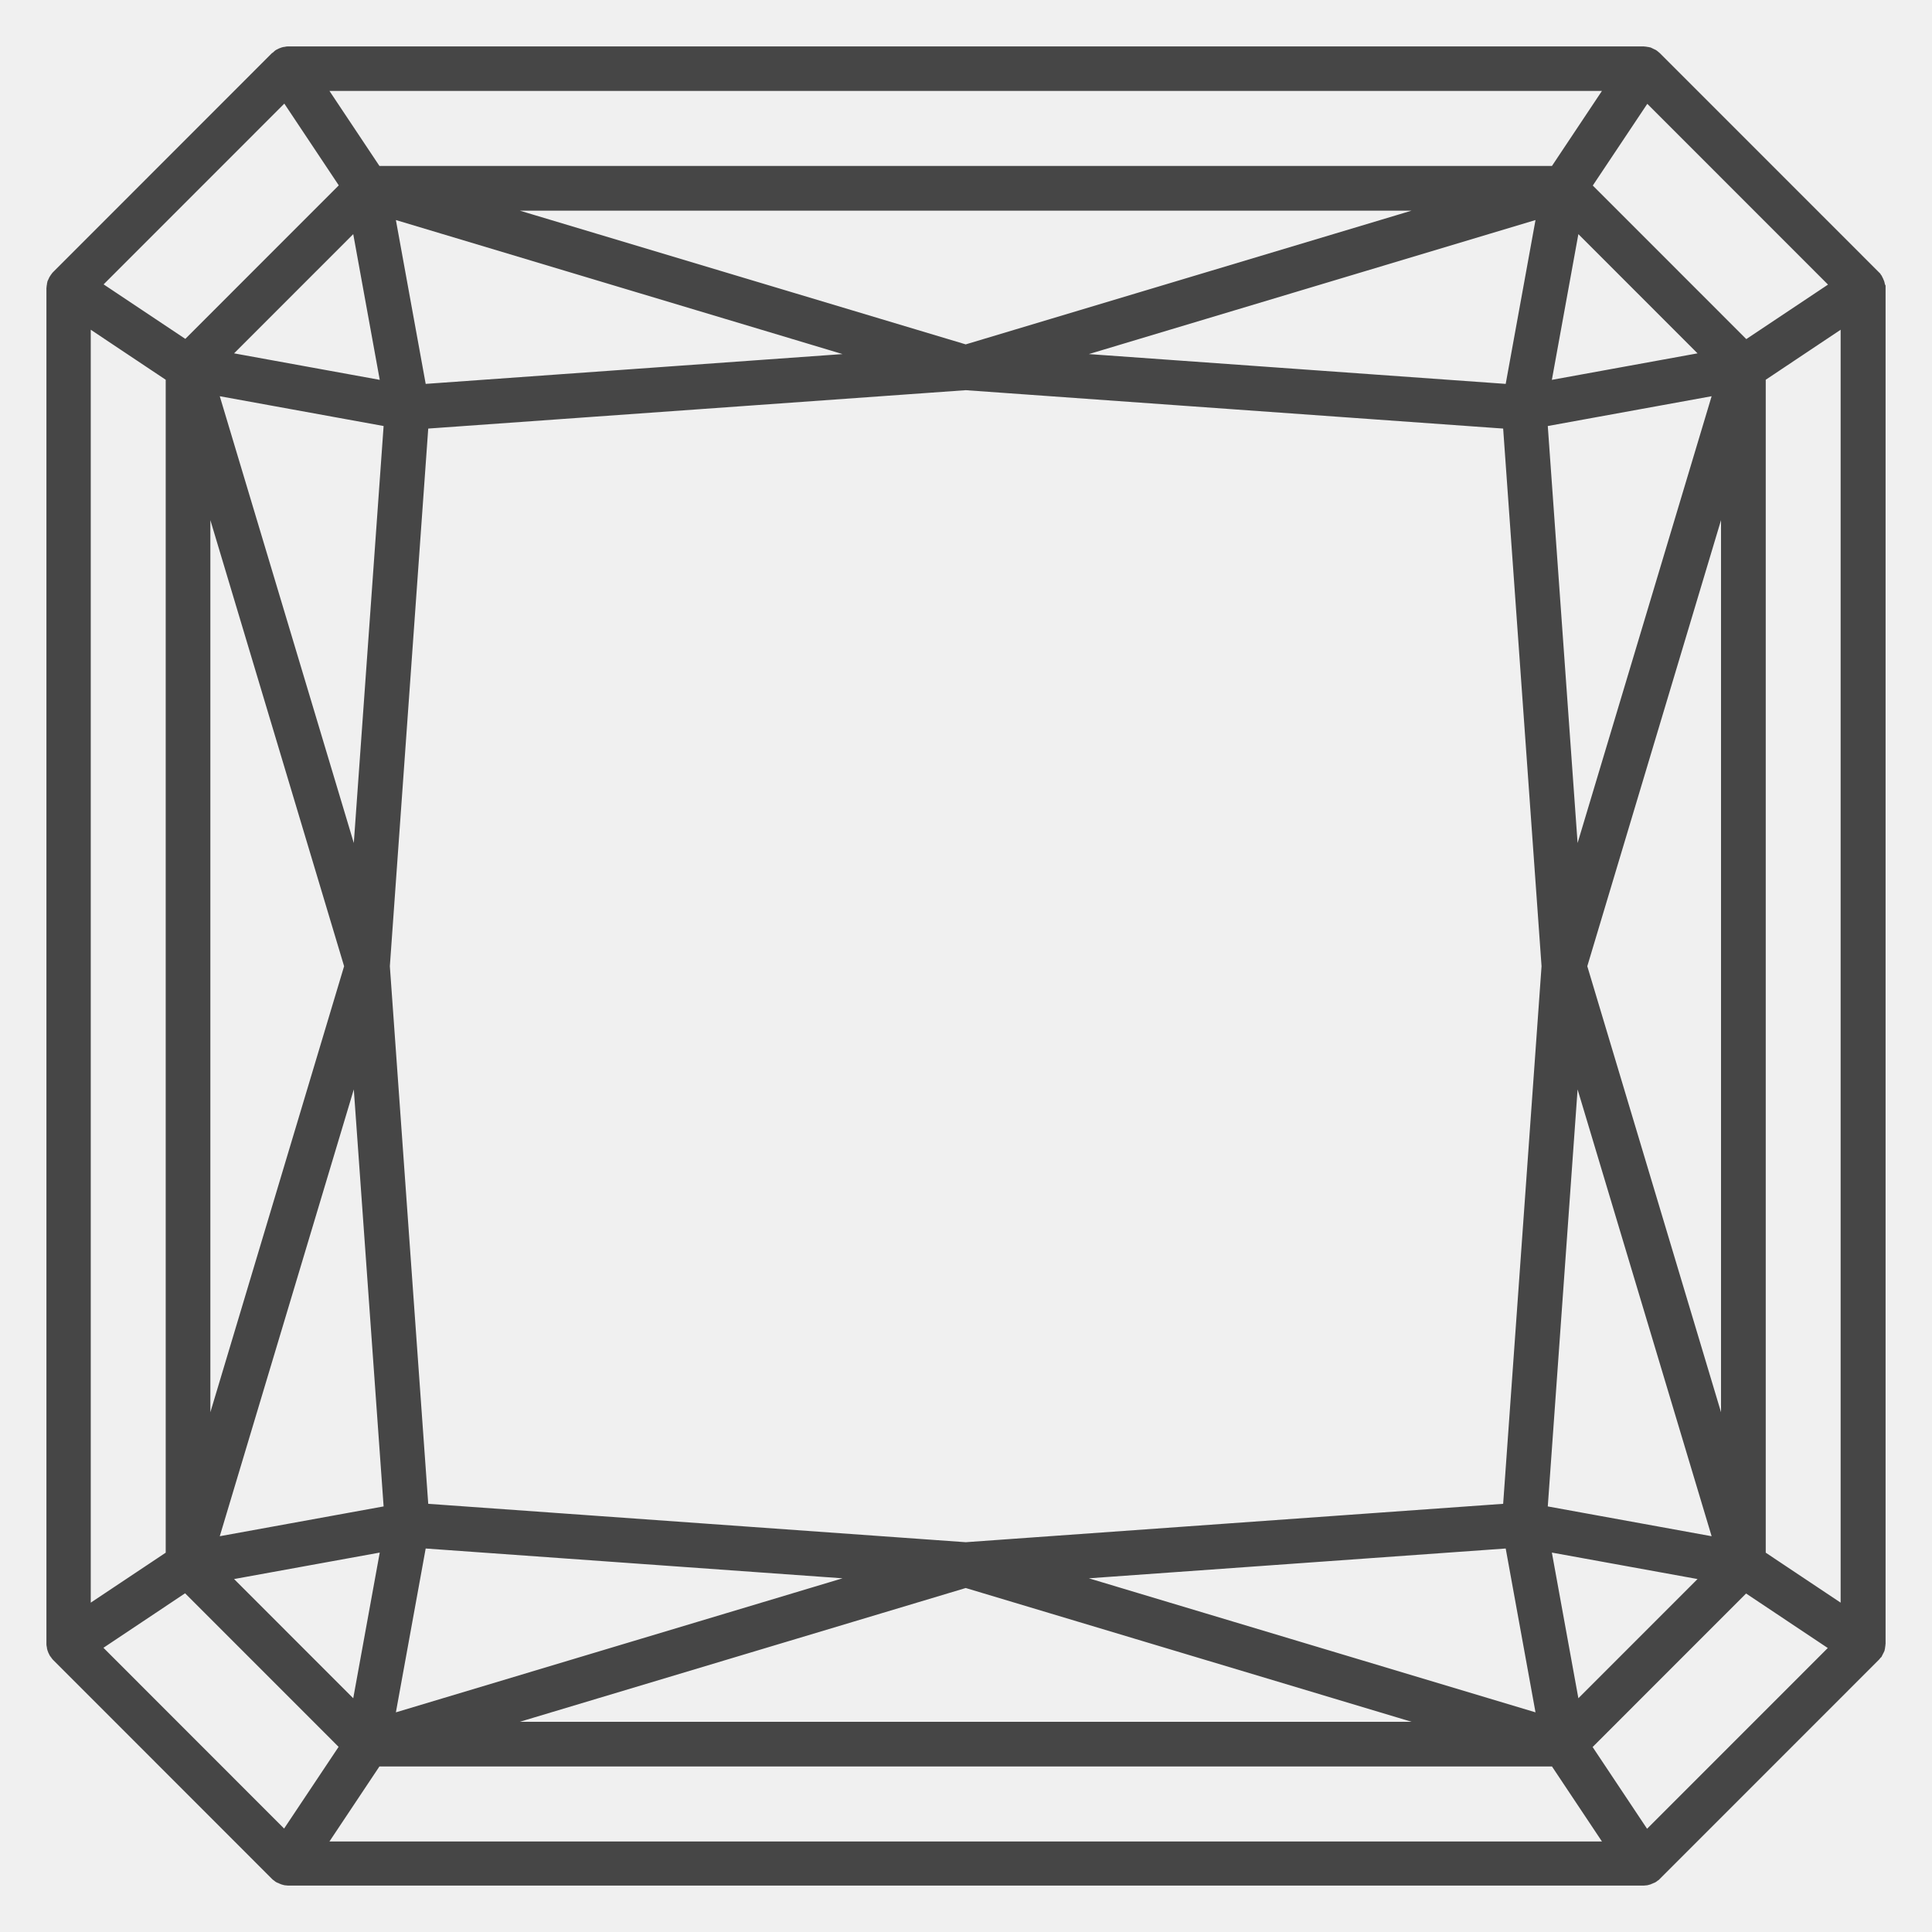
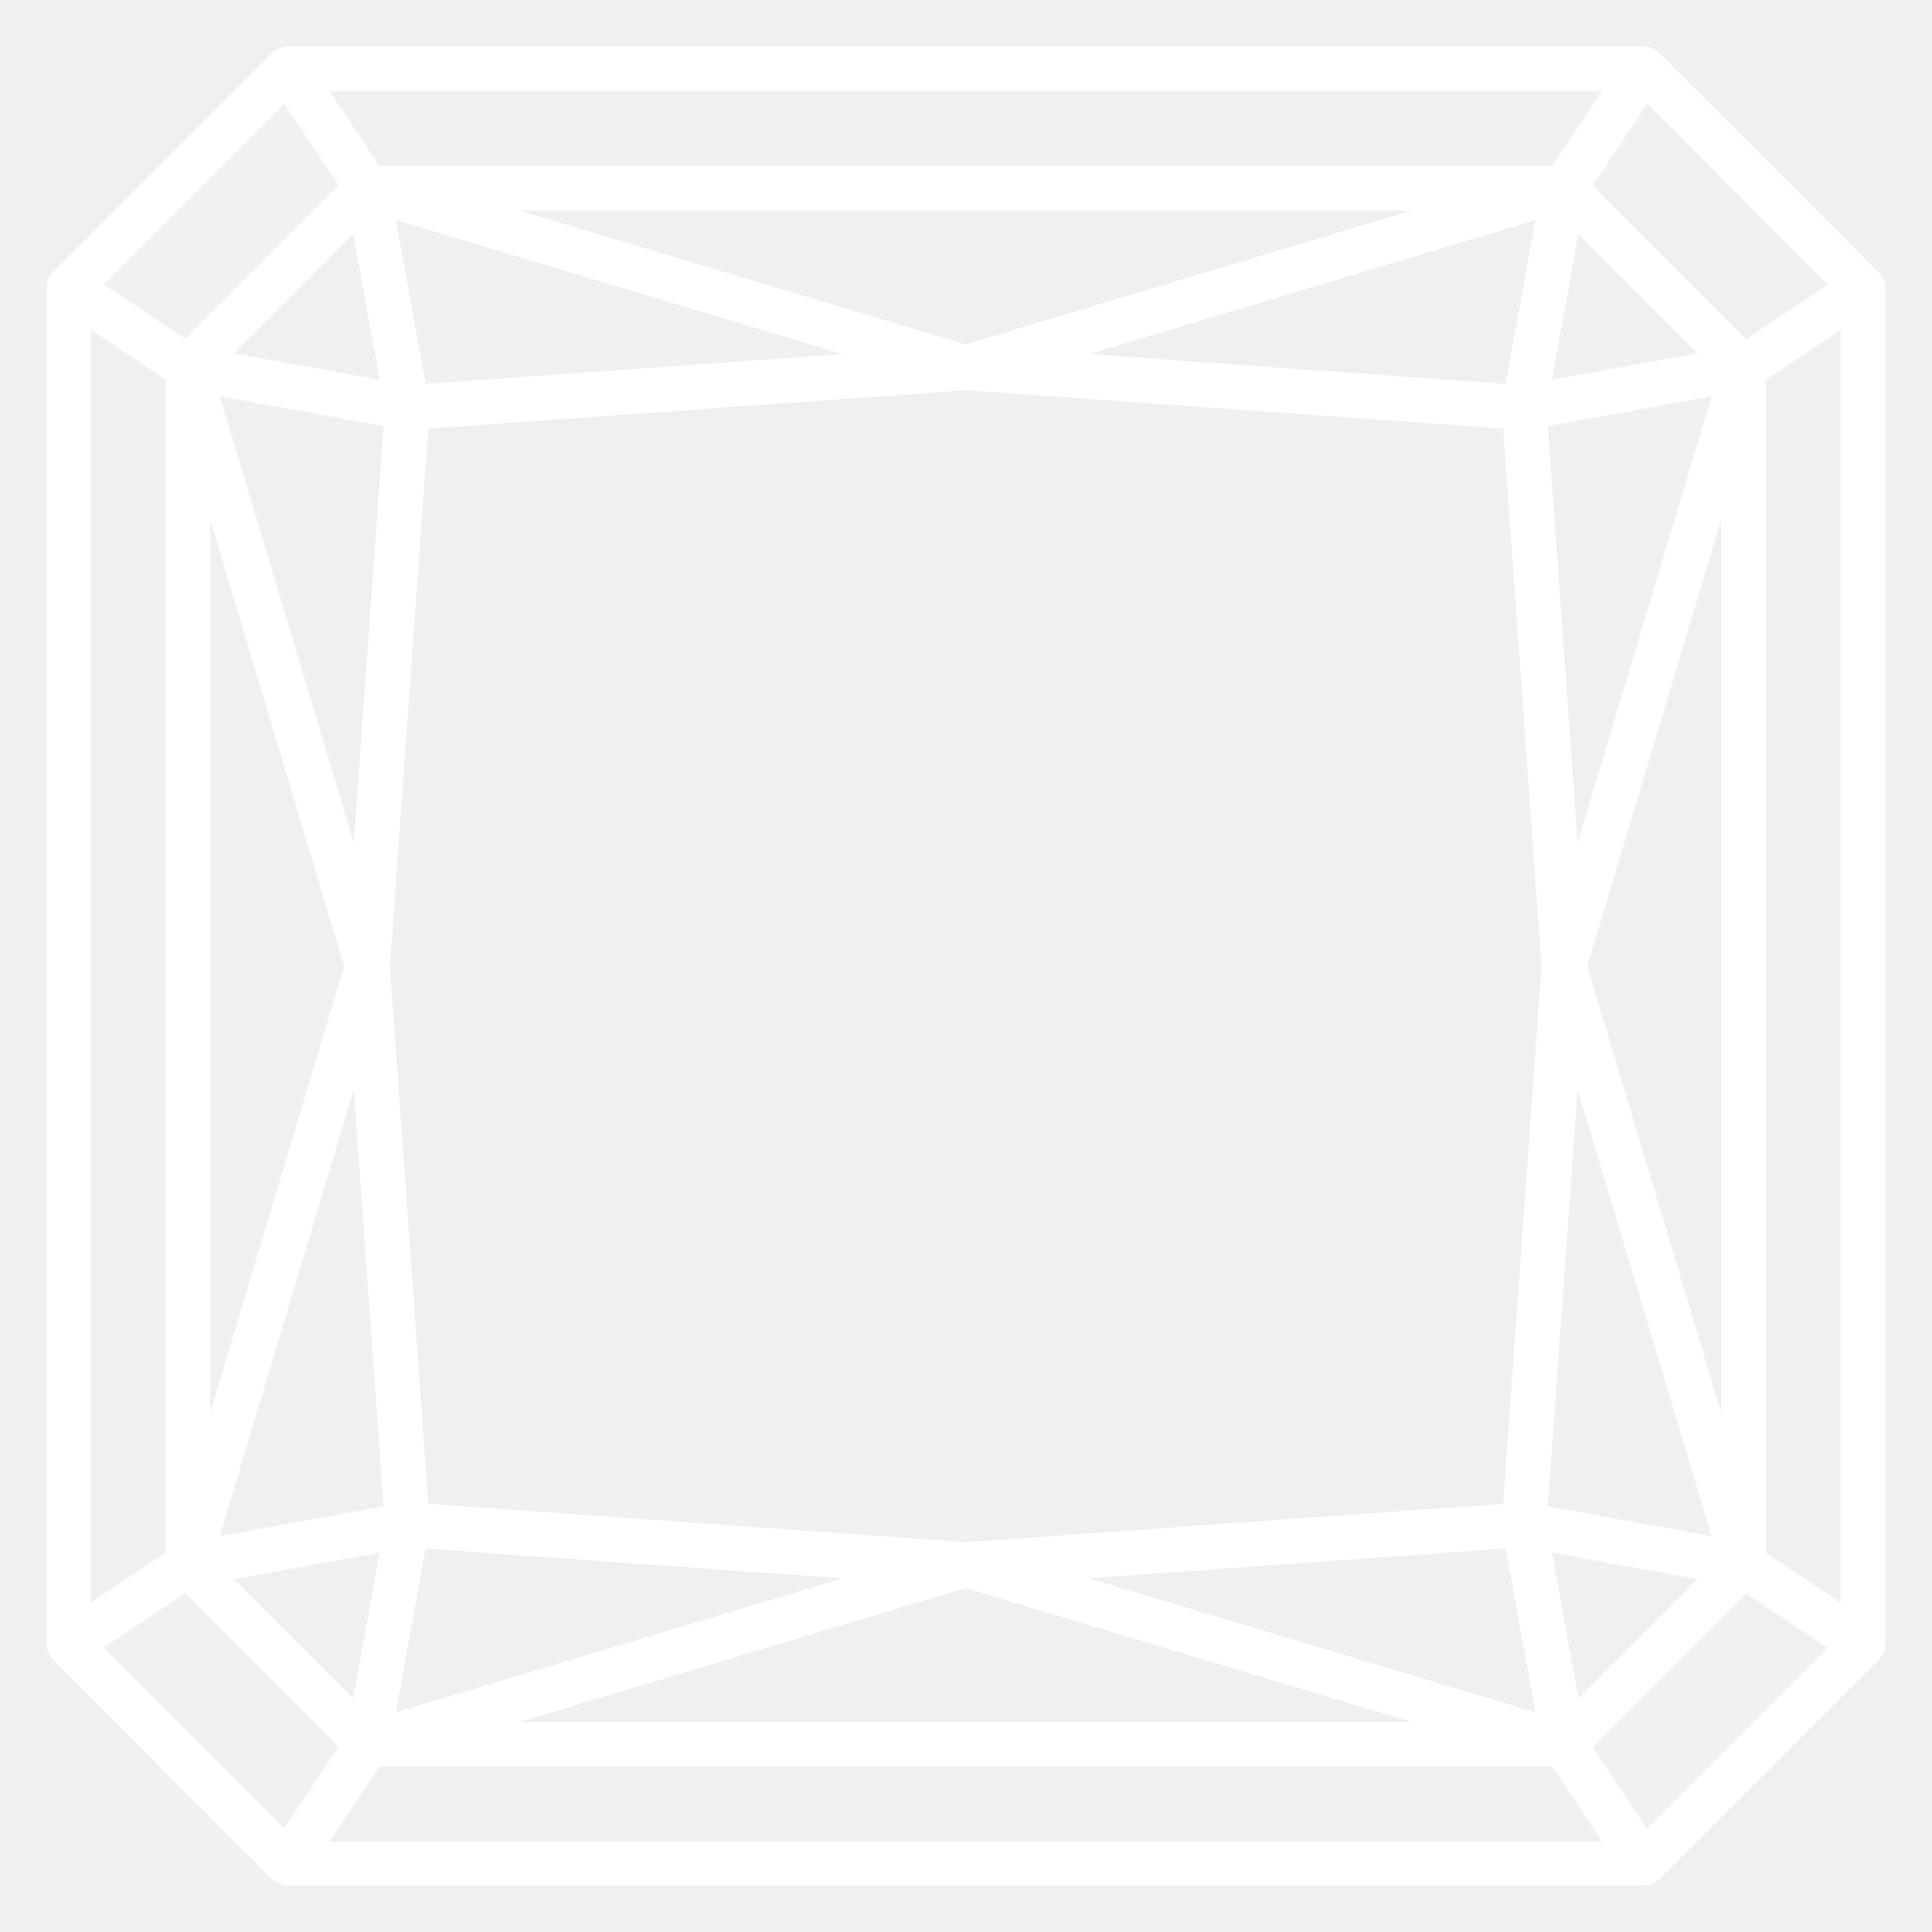
<svg xmlns="http://www.w3.org/2000/svg" width="35" height="35" viewBox="0 0 35 35" fill="none">
  <g clip-path="url(#clip0_162_8409)">
-     <path d="M33.963 5.199C33.963 5.185 33.96 5.171 33.956 5.156C33.953 5.142 33.945 5.131 33.938 5.116C33.934 5.109 33.934 5.102 33.931 5.098C33.927 5.091 33.92 5.087 33.916 5.084C33.913 5.077 33.909 5.073 33.906 5.066L29.932 1.091C29.928 1.087 29.921 1.084 29.914 1.08C29.907 1.076 29.907 1.069 29.899 1.066C29.892 1.062 29.885 1.062 29.881 1.058C29.867 1.051 29.856 1.047 29.842 1.04C29.827 1.037 29.813 1.033 29.802 1.033C29.795 1.033 29.788 1.029 29.784 1.029H5.213C5.205 1.029 5.198 1.033 5.194 1.033C5.18 1.033 5.166 1.037 5.155 1.04C5.14 1.044 5.126 1.051 5.115 1.058C5.108 1.062 5.101 1.062 5.097 1.066C5.09 1.069 5.086 1.076 5.082 1.08C5.075 1.084 5.068 1.087 5.064 1.091L1.091 5.066C1.087 5.069 1.084 5.077 1.08 5.084C1.076 5.091 1.069 5.091 1.066 5.098C1.062 5.106 1.062 5.113 1.058 5.116C1.051 5.131 1.047 5.142 1.04 5.156C1.037 5.171 1.033 5.181 1.033 5.196C1.033 5.203 1.029 5.21 1.029 5.214V29.786C1.029 29.793 1.033 29.8 1.033 29.804C1.033 29.819 1.037 29.833 1.04 29.844C1.044 29.858 1.051 29.873 1.058 29.884C1.062 29.891 1.062 29.898 1.066 29.902C1.069 29.905 1.073 29.909 1.076 29.913C1.08 29.92 1.084 29.927 1.091 29.934L5.064 33.909C5.068 33.913 5.075 33.916 5.082 33.92C5.09 33.924 5.09 33.931 5.097 33.934C5.101 33.938 5.108 33.934 5.111 33.938C5.144 33.956 5.18 33.971 5.216 33.971H29.78C29.82 33.971 29.852 33.956 29.885 33.938C29.889 33.934 29.896 33.938 29.899 33.934C29.907 33.931 29.91 33.924 29.914 33.92C29.921 33.916 29.925 33.913 29.932 33.909L33.906 29.934C33.913 29.927 33.913 29.92 33.92 29.913C33.924 29.909 33.931 29.905 33.934 29.902C33.938 29.895 33.938 29.887 33.942 29.884C33.949 29.869 33.953 29.858 33.96 29.844C33.963 29.829 33.967 29.815 33.967 29.8C33.967 29.793 33.971 29.786 33.971 29.782V5.218C33.967 5.21 33.963 5.203 33.963 5.199ZM29.809 33.425L28.61 31.625L31.608 28.626L33.407 29.826L29.809 33.425ZM5.617 33.548L6.773 31.813H28.216L29.372 33.548H5.617ZM1.579 29.822L3.377 28.622L6.376 31.622L5.176 33.421L1.579 29.822ZM1.456 5.622L3.19 6.779V28.229L1.456 29.385V5.622ZM5.18 1.582L6.379 3.382L3.381 6.381L1.582 5.181L5.18 1.582ZM29.372 1.459L28.216 3.194H6.773L5.617 1.459H29.372ZM33.411 5.185L31.612 6.385L28.613 3.385L29.813 1.586L33.411 5.185ZM8.135 31.38L17.495 28.572L26.854 31.38H8.135ZM26.854 3.628L17.495 6.435L8.135 3.628H26.854ZM27.407 27.419L17.495 28.127L7.582 27.419L6.874 17.504L7.582 7.588L17.495 6.88L27.407 7.588L28.115 17.504L27.407 27.419ZM27.432 7.154L18.69 6.529L28.057 3.718L27.432 7.154ZM7.557 7.154L6.932 3.718L16.299 6.529L7.557 7.154ZM6.524 16.308L3.713 6.938L7.149 7.563L6.524 16.308ZM7.149 27.445L3.713 28.07L6.524 18.7L7.149 27.445ZM7.557 27.853L16.299 28.478L6.932 31.289L7.557 27.853ZM27.432 27.853L28.057 31.289L18.69 28.478L27.432 27.853ZM28.465 18.7L31.276 28.07L27.84 27.445L28.465 18.7ZM27.84 7.563L31.276 6.938L28.465 16.308L27.84 7.563ZM27.88 7.115L28.473 3.855L31.139 6.522L27.88 7.115ZM7.113 7.115L3.854 6.522L6.52 3.855L7.113 7.115ZM3.623 8.141L6.43 17.504L3.623 26.866V8.141ZM7.113 27.893L6.52 31.152L3.854 28.485L7.113 27.893ZM27.88 27.893L31.139 28.485L28.473 31.152L27.88 27.893ZM31.366 26.866L28.559 17.504L31.366 8.141V26.866ZM31.8 28.229V6.779L33.533 5.622V29.385L31.8 28.229Z" fill="#464646" stroke="#464646" stroke-width="0.376" />
+     <path d="M33.963 5.199C33.963 5.185 33.96 5.171 33.956 5.156C33.953 5.142 33.945 5.131 33.938 5.116C33.934 5.109 33.934 5.102 33.931 5.098C33.927 5.091 33.92 5.087 33.916 5.084C33.913 5.077 33.909 5.073 33.906 5.066L29.932 1.091C29.928 1.087 29.921 1.084 29.914 1.08C29.907 1.076 29.907 1.069 29.899 1.066C29.892 1.062 29.885 1.062 29.881 1.058C29.867 1.051 29.856 1.047 29.842 1.04C29.827 1.037 29.813 1.033 29.802 1.033C29.795 1.033 29.788 1.029 29.784 1.029H5.213C5.205 1.029 5.198 1.033 5.194 1.033C5.18 1.033 5.166 1.037 5.155 1.04C5.14 1.044 5.126 1.051 5.115 1.058C5.108 1.062 5.101 1.062 5.097 1.066C5.09 1.069 5.086 1.076 5.082 1.08C5.075 1.084 5.068 1.087 5.064 1.091L1.091 5.066C1.087 5.069 1.084 5.077 1.08 5.084C1.076 5.091 1.069 5.091 1.066 5.098C1.062 5.106 1.062 5.113 1.058 5.116C1.051 5.131 1.047 5.142 1.04 5.156C1.037 5.171 1.033 5.181 1.033 5.196C1.033 5.203 1.029 5.21 1.029 5.214V29.786C1.029 29.793 1.033 29.8 1.033 29.804C1.033 29.819 1.037 29.833 1.04 29.844C1.044 29.858 1.051 29.873 1.058 29.884C1.062 29.891 1.062 29.898 1.066 29.902C1.069 29.905 1.073 29.909 1.076 29.913C1.08 29.92 1.084 29.927 1.091 29.934L5.064 33.909C5.068 33.913 5.075 33.916 5.082 33.92C5.09 33.924 5.09 33.931 5.097 33.934C5.101 33.938 5.108 33.934 5.111 33.938C5.144 33.956 5.18 33.971 5.216 33.971H29.78C29.82 33.971 29.852 33.956 29.885 33.938C29.889 33.934 29.896 33.938 29.899 33.934C29.907 33.931 29.91 33.924 29.914 33.92C29.921 33.916 29.925 33.913 29.932 33.909L33.906 29.934C33.913 29.927 33.913 29.92 33.92 29.913C33.924 29.909 33.931 29.905 33.934 29.902C33.938 29.895 33.938 29.887 33.942 29.884C33.949 29.869 33.953 29.858 33.96 29.844C33.963 29.829 33.967 29.815 33.967 29.8C33.967 29.793 33.971 29.786 33.971 29.782V5.218C33.967 5.21 33.963 5.203 33.963 5.199ZM29.809 33.425L28.61 31.625L31.608 28.626L33.407 29.826L29.809 33.425ZM5.617 33.548L6.773 31.813H28.216L29.372 33.548H5.617ZM1.579 29.822L3.377 28.622L6.376 31.622L5.176 33.421L1.579 29.822ZM1.456 5.622L3.19 6.779V28.229L1.456 29.385V5.622ZM5.18 1.582L6.379 3.382L3.381 6.381L1.582 5.181L5.18 1.582ZM29.372 1.459L28.216 3.194H6.773L5.617 1.459H29.372ZM33.411 5.185L31.612 6.385L28.613 3.385L29.813 1.586L33.411 5.185ZM8.135 31.38L17.495 28.572L26.854 31.38H8.135ZM26.854 3.628L17.495 6.435L8.135 3.628H26.854ZM27.407 27.419L17.495 28.127L7.582 27.419L6.874 17.504L7.582 7.588L17.495 6.88L27.407 7.588L28.115 17.504L27.407 27.419ZM27.432 7.154L18.69 6.529L28.057 3.718L27.432 7.154ZM7.557 7.154L6.932 3.718L16.299 6.529L7.557 7.154ZM6.524 16.308L3.713 6.938L7.149 7.563L6.524 16.308ZM7.149 27.445L3.713 28.07L6.524 18.7L7.149 27.445ZM7.557 27.853L16.299 28.478L6.932 31.289L7.557 27.853ZM27.432 27.853L28.057 31.289L18.69 28.478L27.432 27.853ZM28.465 18.7L31.276 28.07L27.84 27.445L28.465 18.7ZM27.84 7.563L31.276 6.938L28.465 16.308L27.84 7.563ZM27.88 7.115L28.473 3.855L31.139 6.522L27.88 7.115ZM7.113 7.115L3.854 6.522L6.52 3.855L7.113 7.115ZM3.623 8.141L6.43 17.504L3.623 26.866V8.141ZM7.113 27.893L6.52 31.152L3.854 28.485L7.113 27.893ZM27.88 27.893L31.139 28.485L28.473 31.152L27.88 27.893ZM31.366 26.866L28.559 17.504L31.366 8.141V26.866ZM31.8 28.229V6.779L33.533 5.622V29.385L31.8 28.229Z" fill="#ffffff" stroke="#ffffff" stroke-width="0.376" />
  </g>
  <defs>
    <clipPath id="clip0_162_8409">
      <rect width="35" height="35" fill="white" />
    </clipPath>
  </defs>
</svg>
